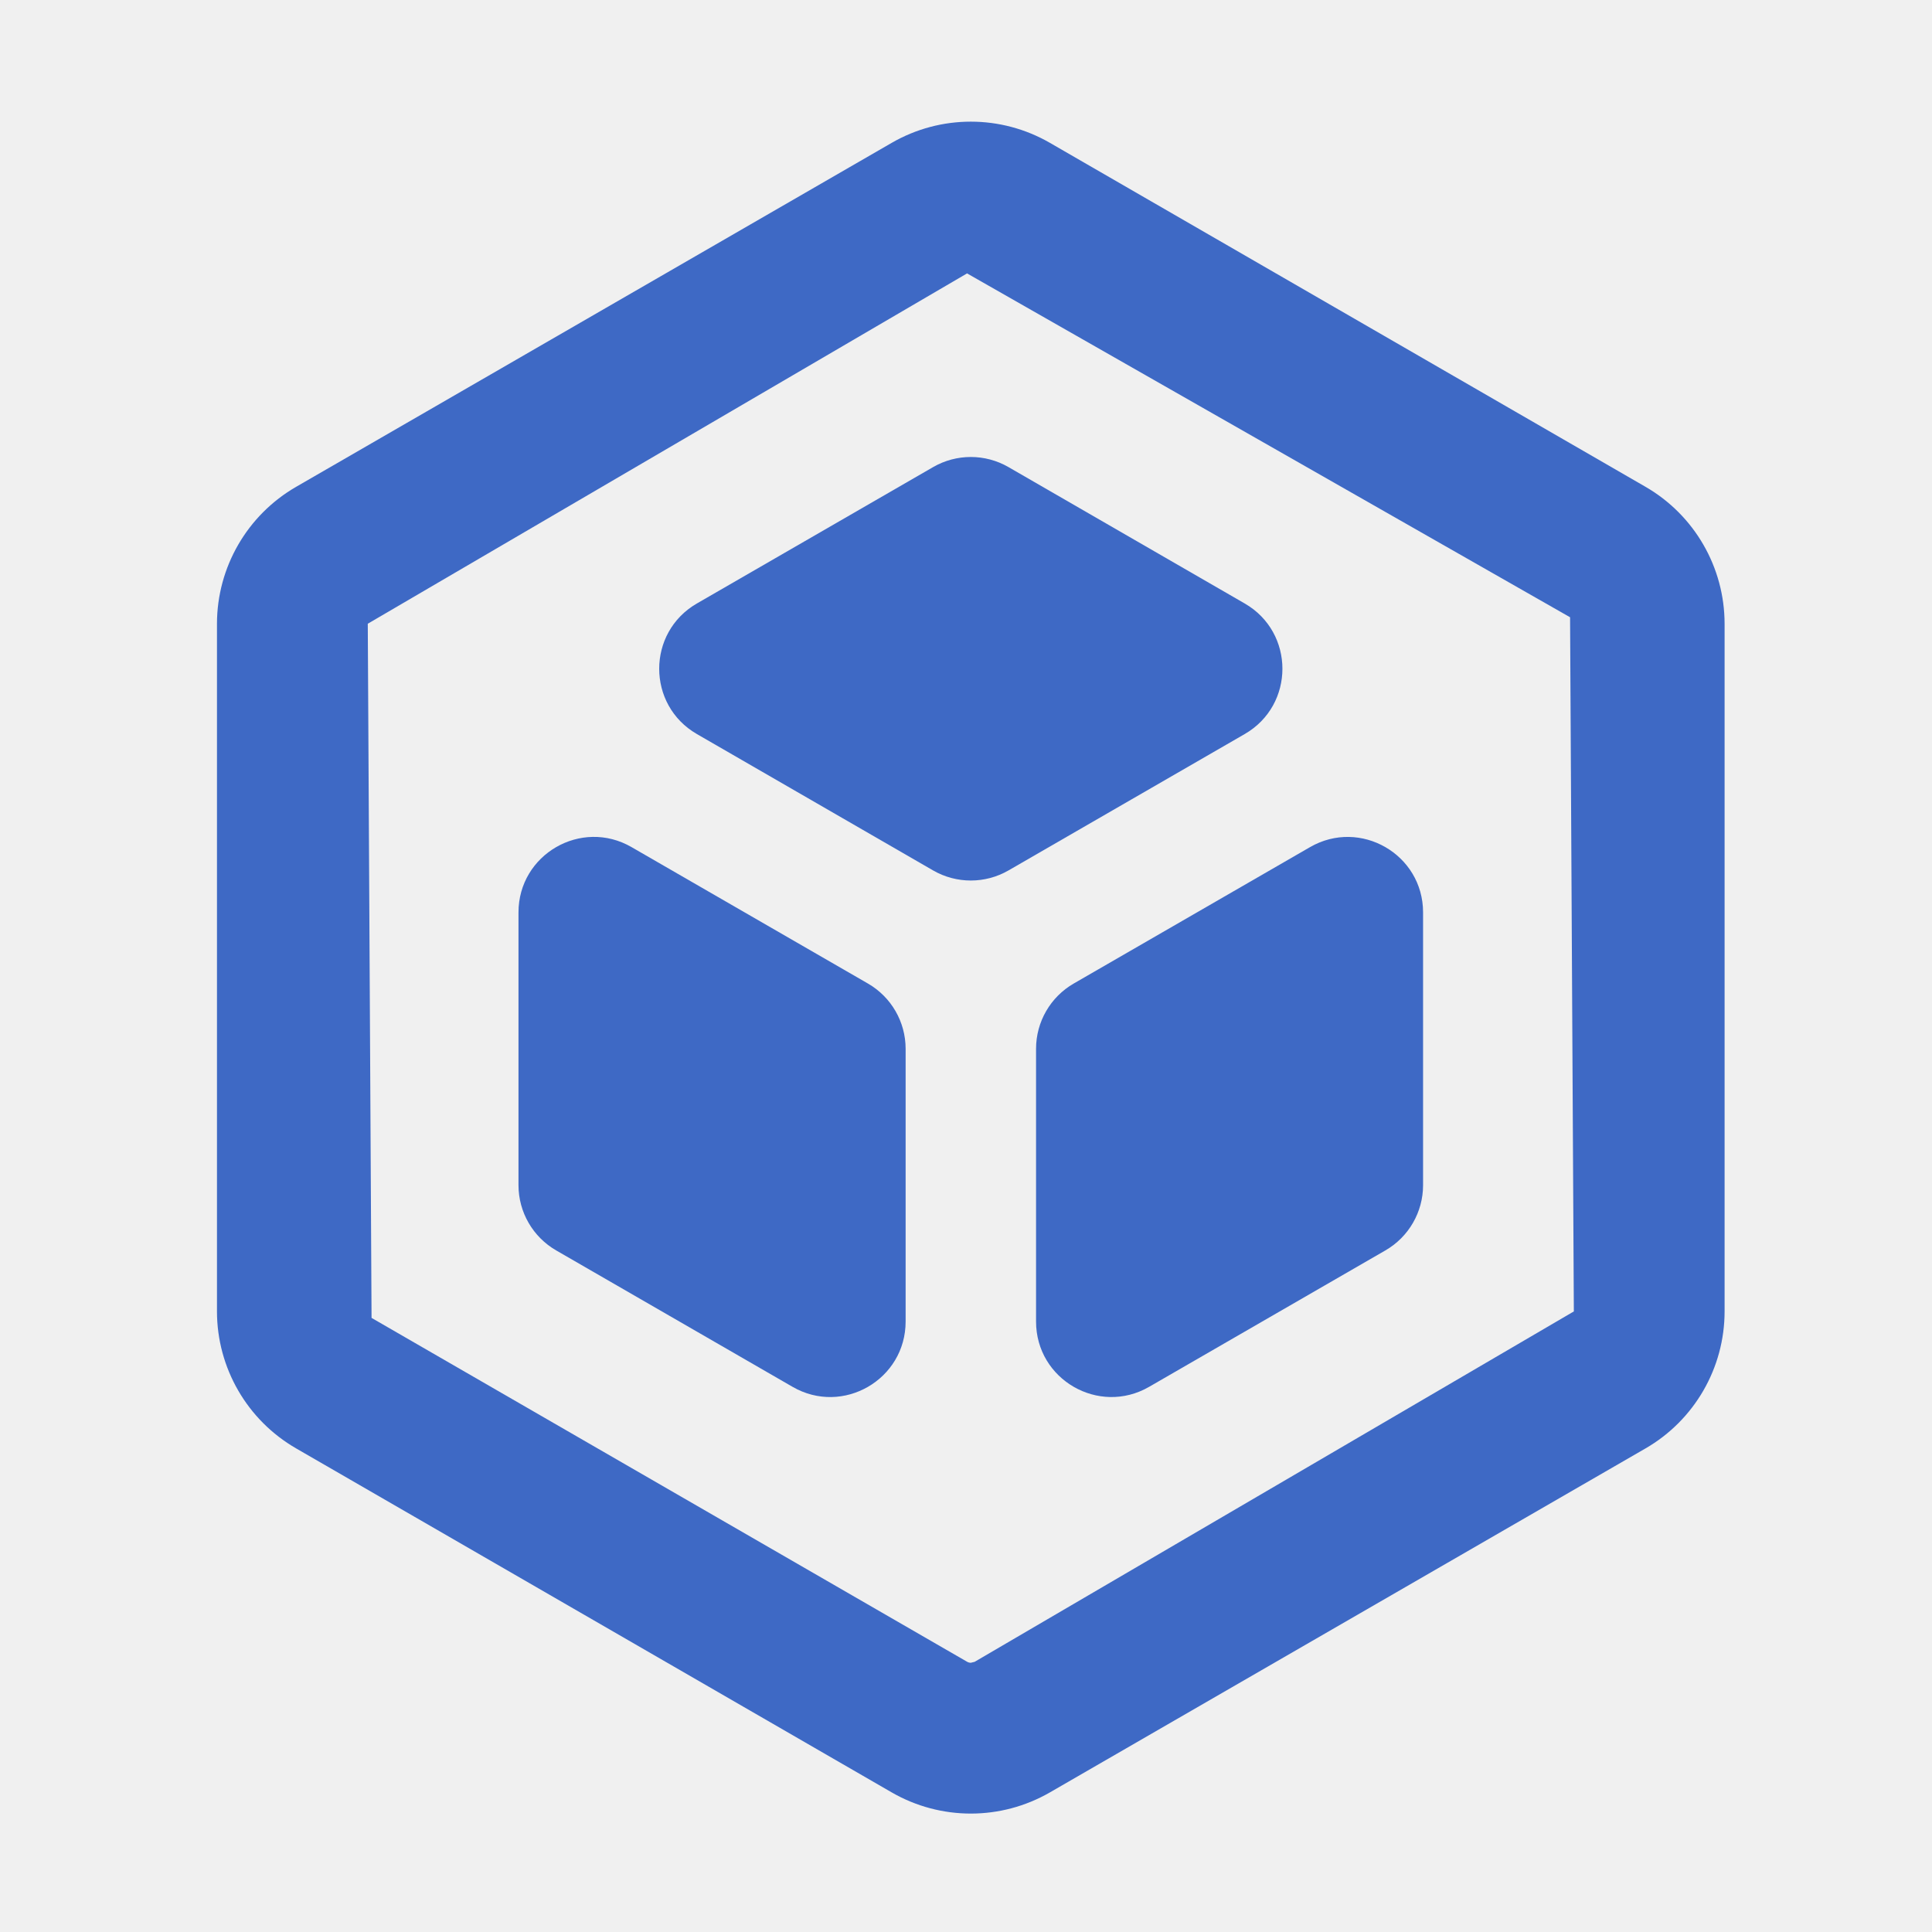
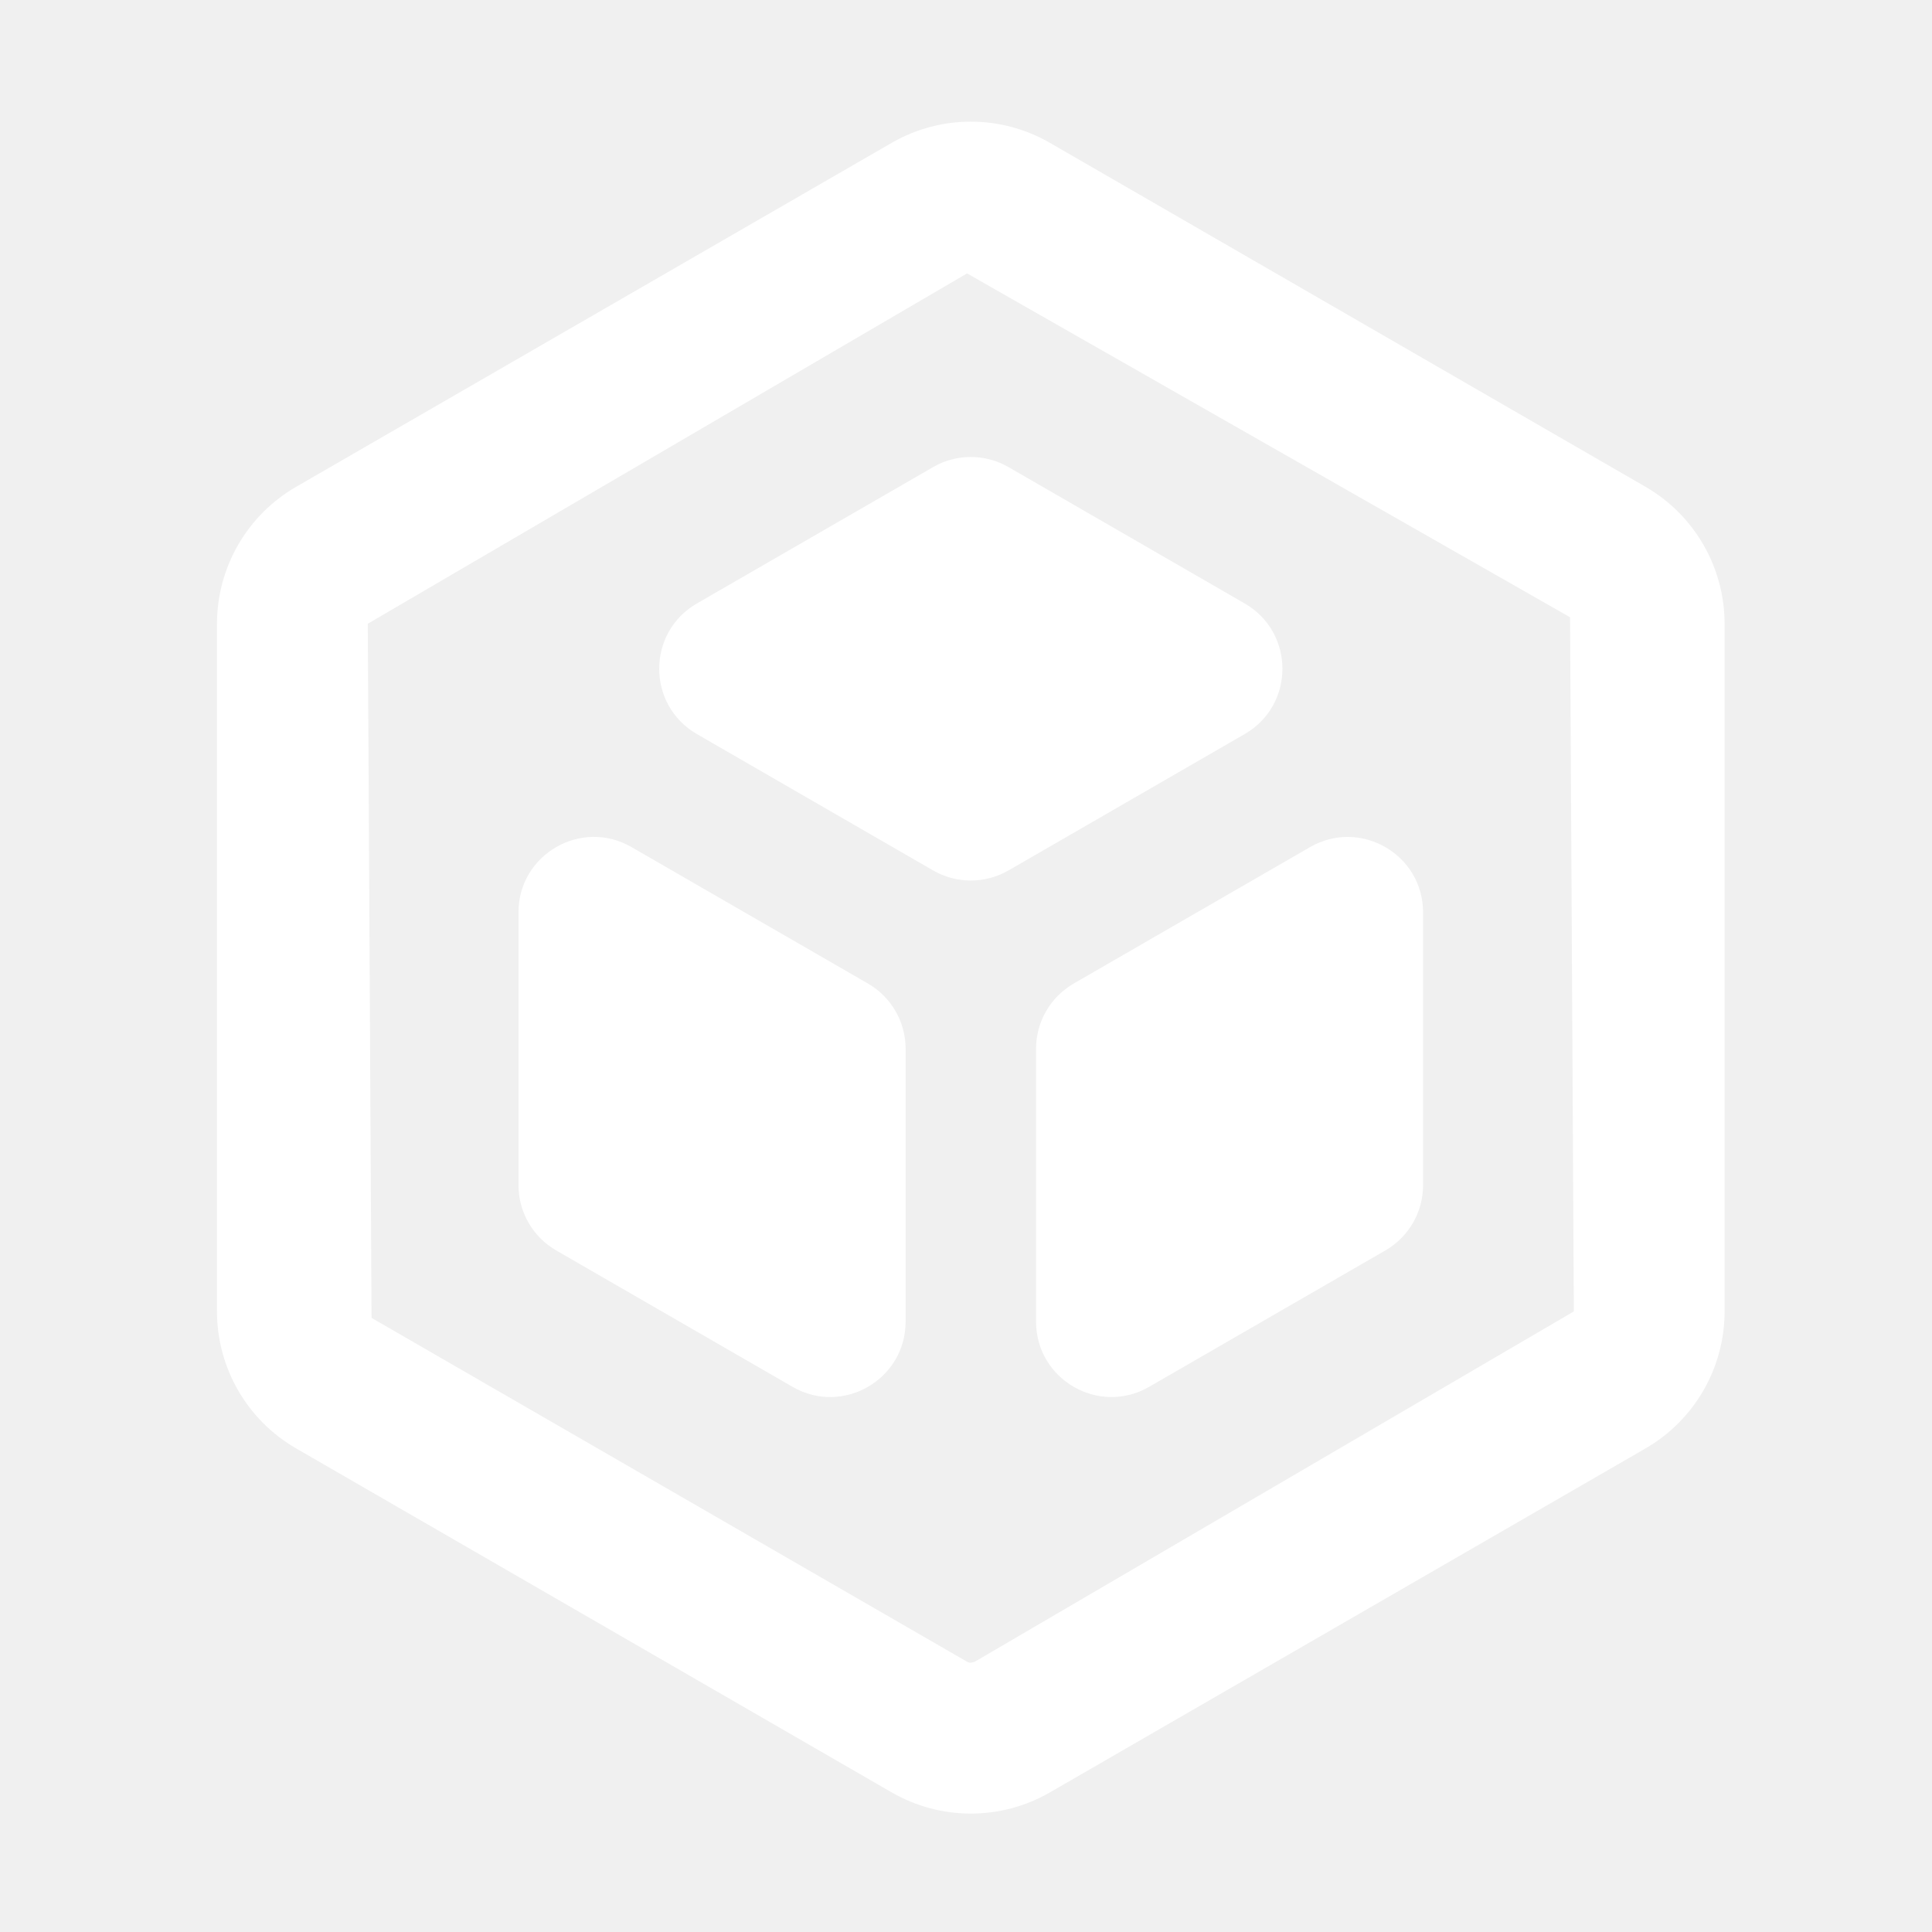
<svg xmlns="http://www.w3.org/2000/svg" t="1562571846329" class="icon" viewBox="0 0 1024 1024" version="1.1" p-id="1187" width="200" height="200">
  <defs>
    <style type="text/css" />
  </defs>
-   <path d="M157 258L472.61 75.72a83.85 83.85 0 0 1 83.88 0L872.13 258a83.9 83.9 0 0 1 41.94 72.64v364.43a83.87 83.87 0 0 1-41.94 72.64L556.49 950a83.9 83.9 0 0 1-83.88 0L157 767.71a83.87 83.87 0 0 1-42-72.64V330.59A83.9 83.9 0 0 1 157 258z m359.58 622.8l317.59-185.72-2-367.92-319.61-182.25-317.63 185.68 2 367.92 315.63 182.24a4 4 0 0 0 2 0.55z" fill="#3e69c5" p-id="1188" />
-   <path d="M494.57 461.35l-125.21-72.29c-26.63-15.38-26.63-53.82 0-69.2l125.21-72.29a39.93 39.93 0 0 1 39.95 0l125.21 72.29c26.64 15.38 26.64 53.82 0 69.2l-125.21 72.29a40 40 0 0 1-39.95 0z" fill="#3e69c5" p-id="1189" />
-   <path d="M514.55 380.61l45.3-26.14-45.3-26.16-45.3 26.16 45.3 26.14zM480 555.88v144.57c0 30.76-33.3 50-59.93 34.6l-125.26-72.29a39.94 39.94 0 0 1-20-34.59V483.59c0-30.76 33.3-50 59.93-34.6L460 521.28a39.94 39.94 0 0 1 20 34.6z" fill="#3e69c5" p-id="1190" />
-   <path d="M400.04 578.95l-45.29-26.16-0.01 52.31 45.31 26.14-0.01-52.29zM569.12 521.28L694.33 449c26.64-15.38 59.93 3.84 59.93 34.6v144.57a39.92 39.92 0 0 1-20 34.59l-125.2 72.29c-26.64 15.38-59.93-3.84-59.93-34.6V555.88a39.93 39.93 0 0 1 19.99-34.6z" fill="#3e69c5" p-id="1191" />
-   <path d="M629.06 578.95l-0.01 52.29 45.3-26.14v-52.31l-45.29 26.16z" fill="#3e69c5" p-id="1192" />
+   <path d="M157 258L472.61 75.72a83.85 83.85 0 0 1 83.88 0L872.13 258a83.9 83.9 0 0 1 41.94 72.64v364.43a83.87 83.87 0 0 1-41.94 72.64L556.49 950a83.9 83.9 0 0 1-83.88 0L157 767.71a83.87 83.87 0 0 1-42-72.64V330.59A83.9 83.9 0 0 1 157 258z m359.58 622.8l317.59-185.72-2-367.92-319.61-182.25-317.63 185.68 2 367.92 315.63 182.24a4 4 0 0 0 2 0.55z" fill="#fff" p-id="1188" />
+   <path d="M494.57 461.35l-125.21-72.29c-26.63-15.38-26.63-53.82 0-69.2l125.21-72.29a39.93 39.93 0 0 1 39.95 0l125.21 72.29c26.64 15.38 26.64 53.82 0 69.2l-125.21 72.29a40 40 0 0 1-39.95 0z" fill="#fff" p-id="1189" />
+   <path d="M514.55 380.61l45.3-26.14-45.3-26.16-45.3 26.16 45.3 26.14zM480 555.88v144.57c0 30.76-33.3 50-59.93 34.6l-125.26-72.29a39.94 39.94 0 0 1-20-34.59V483.59c0-30.76 33.3-50 59.93-34.6L460 521.28a39.94 39.94 0 0 1 20 34.6z" fill="#fff" p-id="1190" />
+   <path d="M400.04 578.95l-45.29-26.16-0.01 52.31 45.31 26.14-0.01-52.29zM569.12 521.28L694.33 449c26.64-15.38 59.93 3.84 59.93 34.6v144.57a39.92 39.92 0 0 1-20 34.59l-125.2 72.29c-26.64 15.38-59.93-3.84-59.93-34.6V555.88a39.93 39.93 0 0 1 19.99-34.6z" fill="#fff" p-id="1191" />
+   <path d="M629.06 578.95l-0.01 52.29 45.3-26.14v-52.31l-45.29 26.16z" fill="#fff" p-id="1192" />
</svg>
